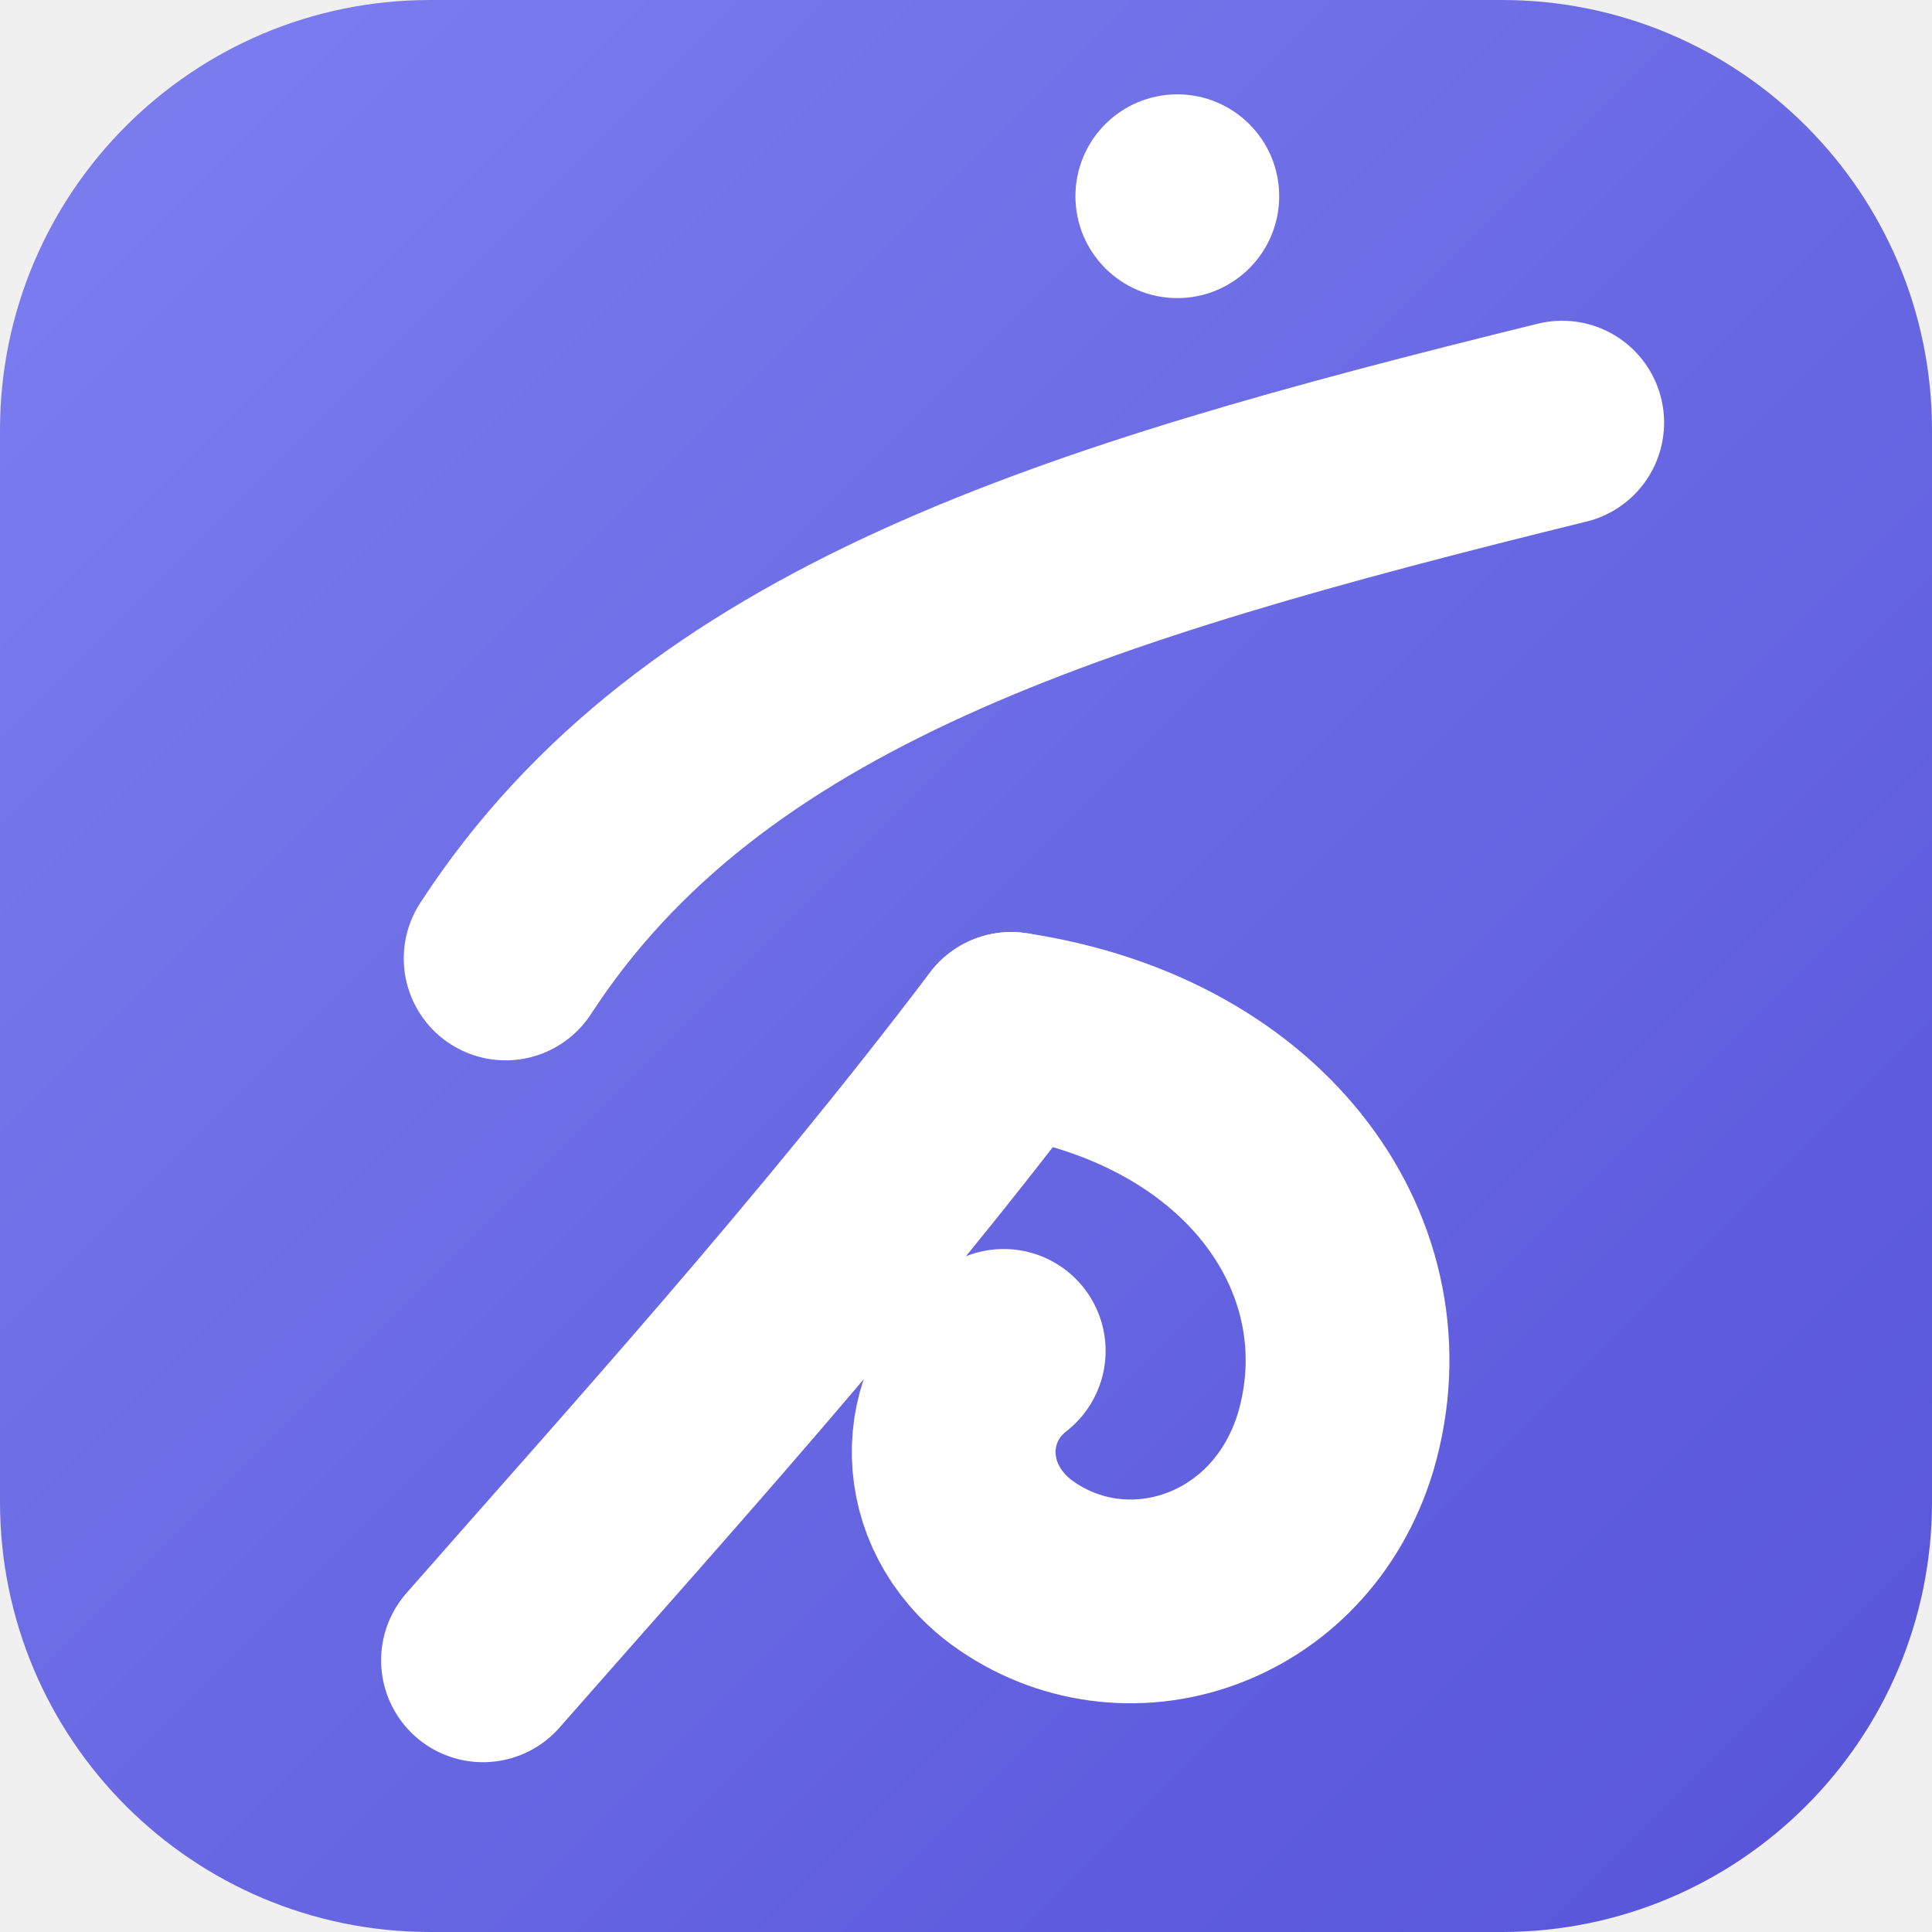
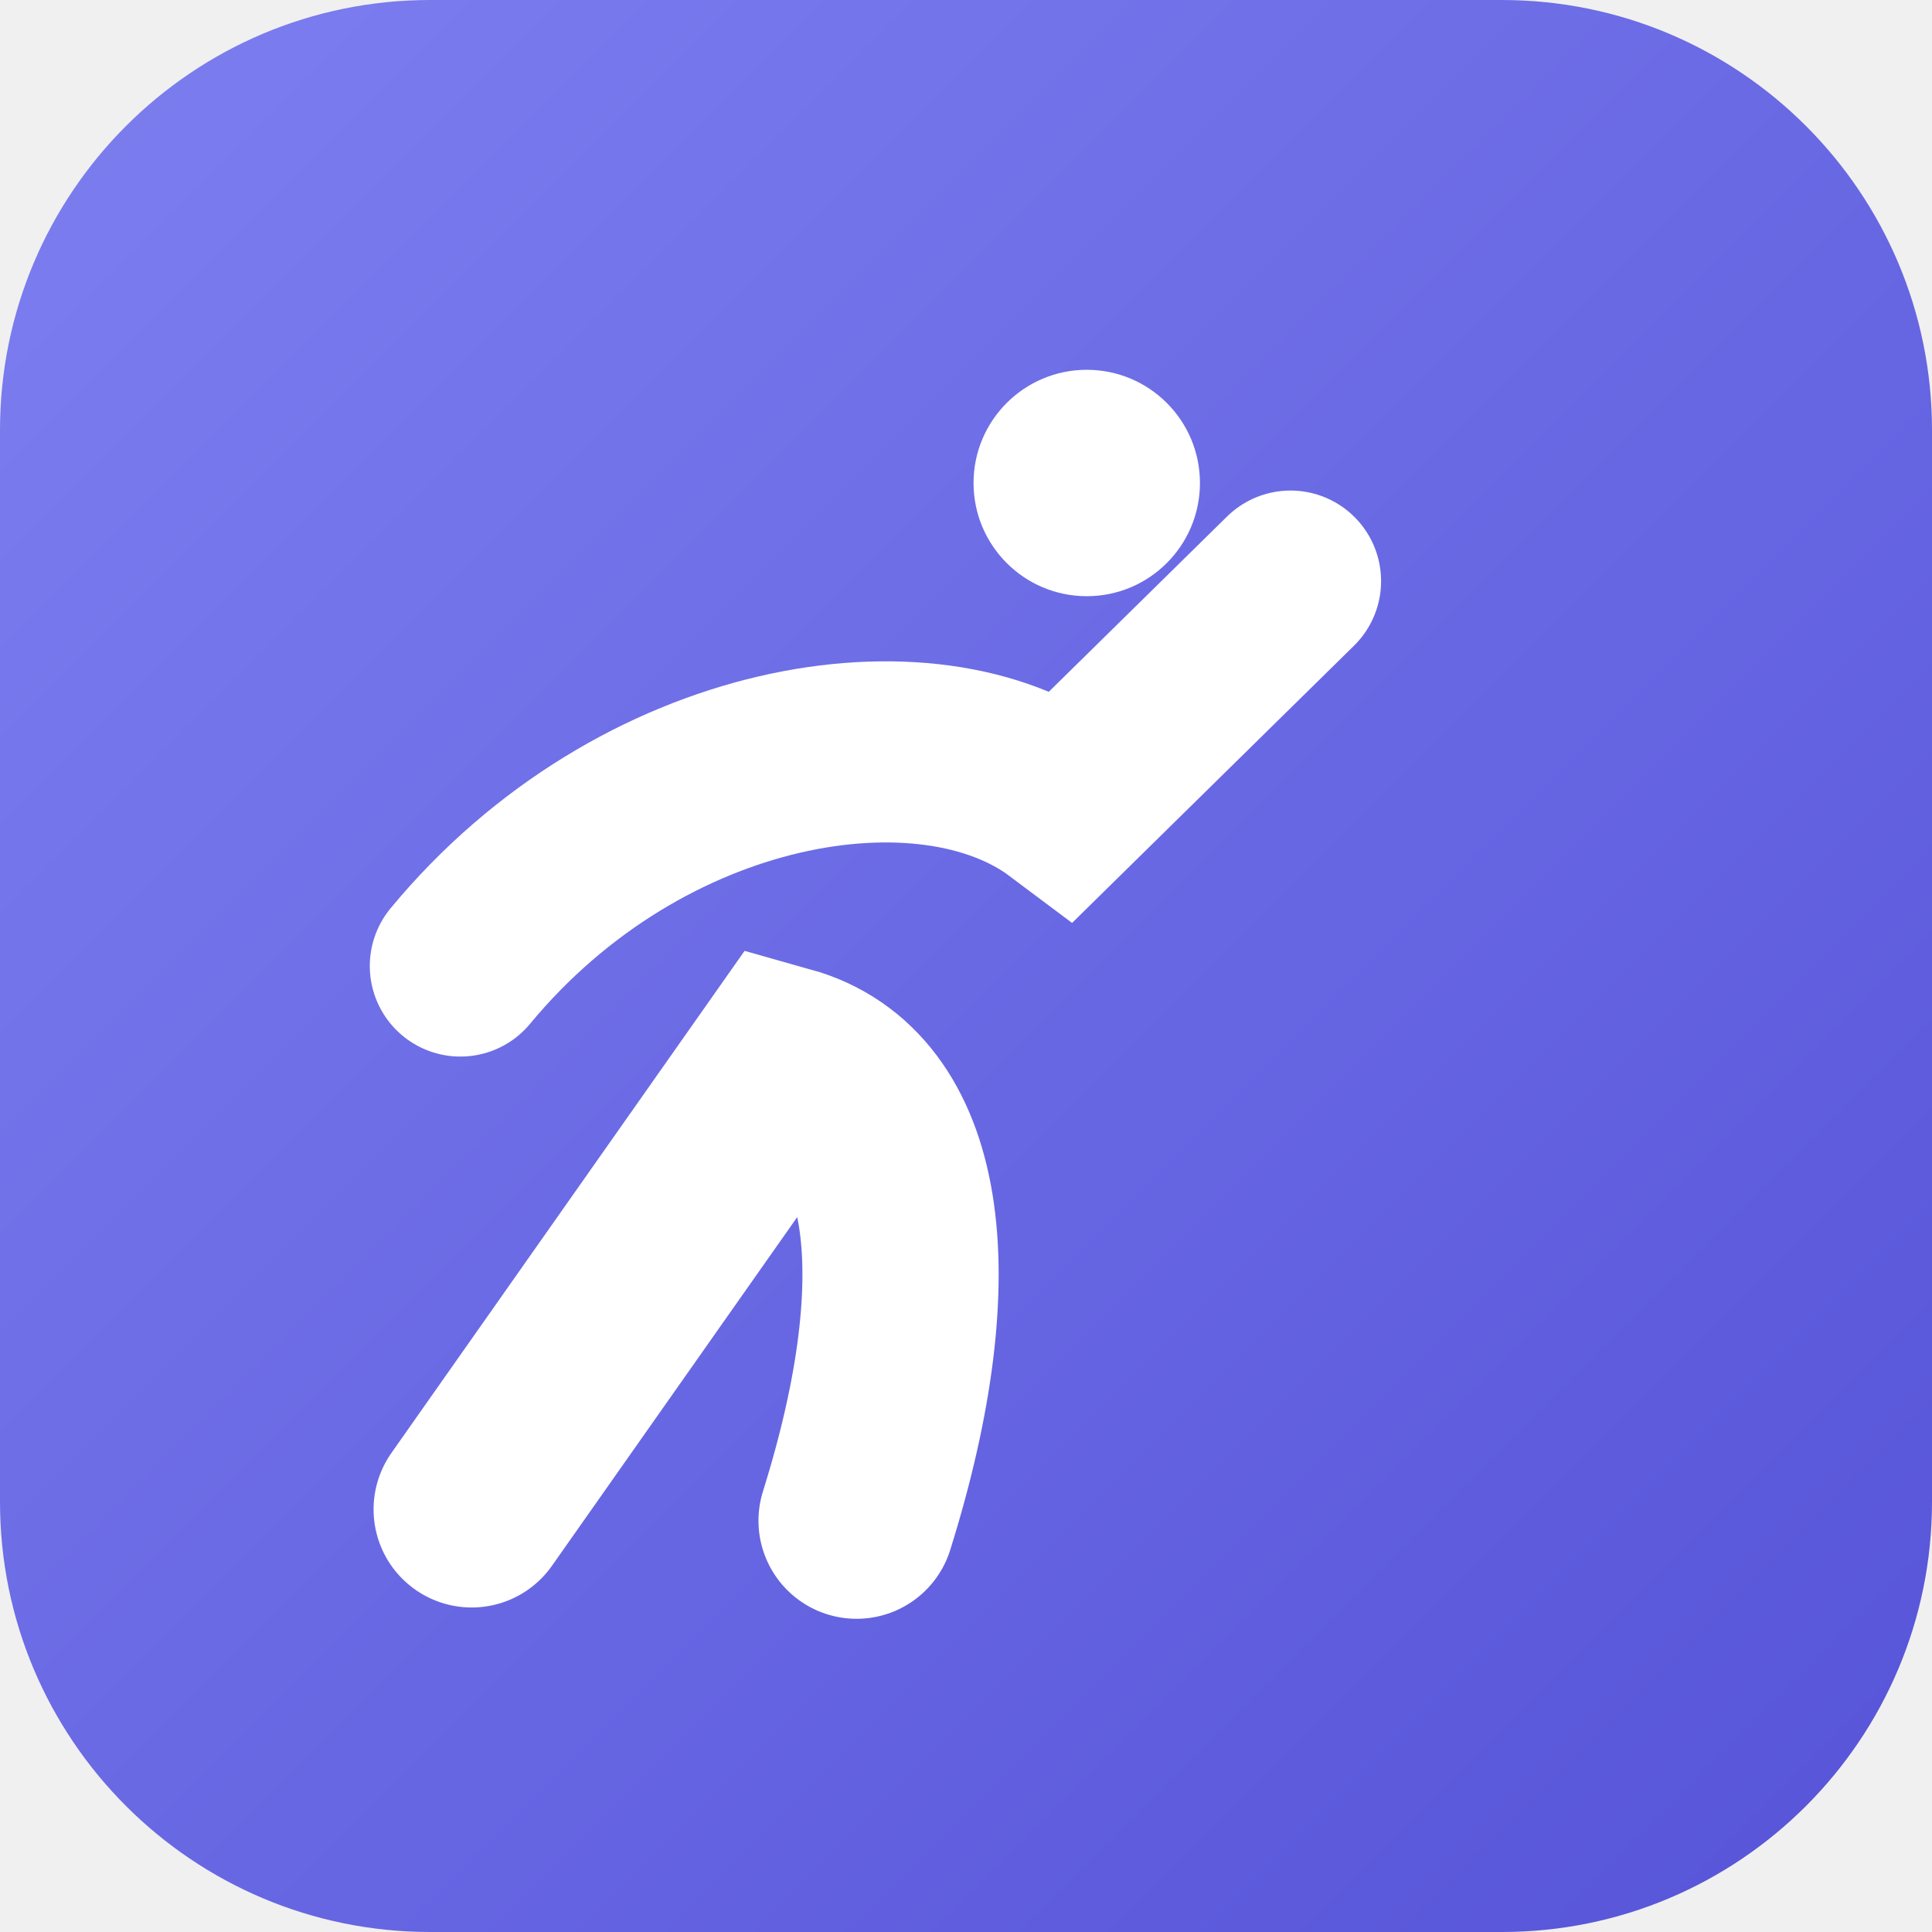
<svg xmlns="http://www.w3.org/2000/svg" viewBox="0 0 512 512">
  <defs>
    <linearGradient id="g" x1="0" y1="0" x2="1" y2="1">
      <stop offset="0" stop-color="#7d7ff0" />
      <stop offset="1" stop-color="#5653d8" />
    </linearGradient>
  </defs>
  <rect width="512" height="512" rx="114" fill="url(#g)" />
-   <g transform="translate(16,16)" fill="none" stroke="#ffffff" stroke-width="54" stroke-linecap="round">
-     <path d="M118 238 C 170 158, 268 128, 398 96" />
-     <path d="M252 258 C 205 320, 155 375, 112 424" />
-     <path d="M252 258 C 318 268, 352 318, 338 366 C 326 406, 282 420, 252 398 C 232 383, 232 356, 250 342" />
+   <g transform="translate(16,16)" fill="none" stroke="#ffffff" stroke-linecap="round">
+     <path d="M106 240 C 154 182, 230 170, 266 197 L 326 138" stroke-width="48" />
+     <path d="M109 384 L 192 266 C 224 275, 232 320, 211 387" stroke-width="52" />
  </g>
-   <circle cx="312" cy="52" r="27" fill="#ffffff" />
+   <circle cx="288" cy="128" r="30" fill="#ffffff" />
</svg>
